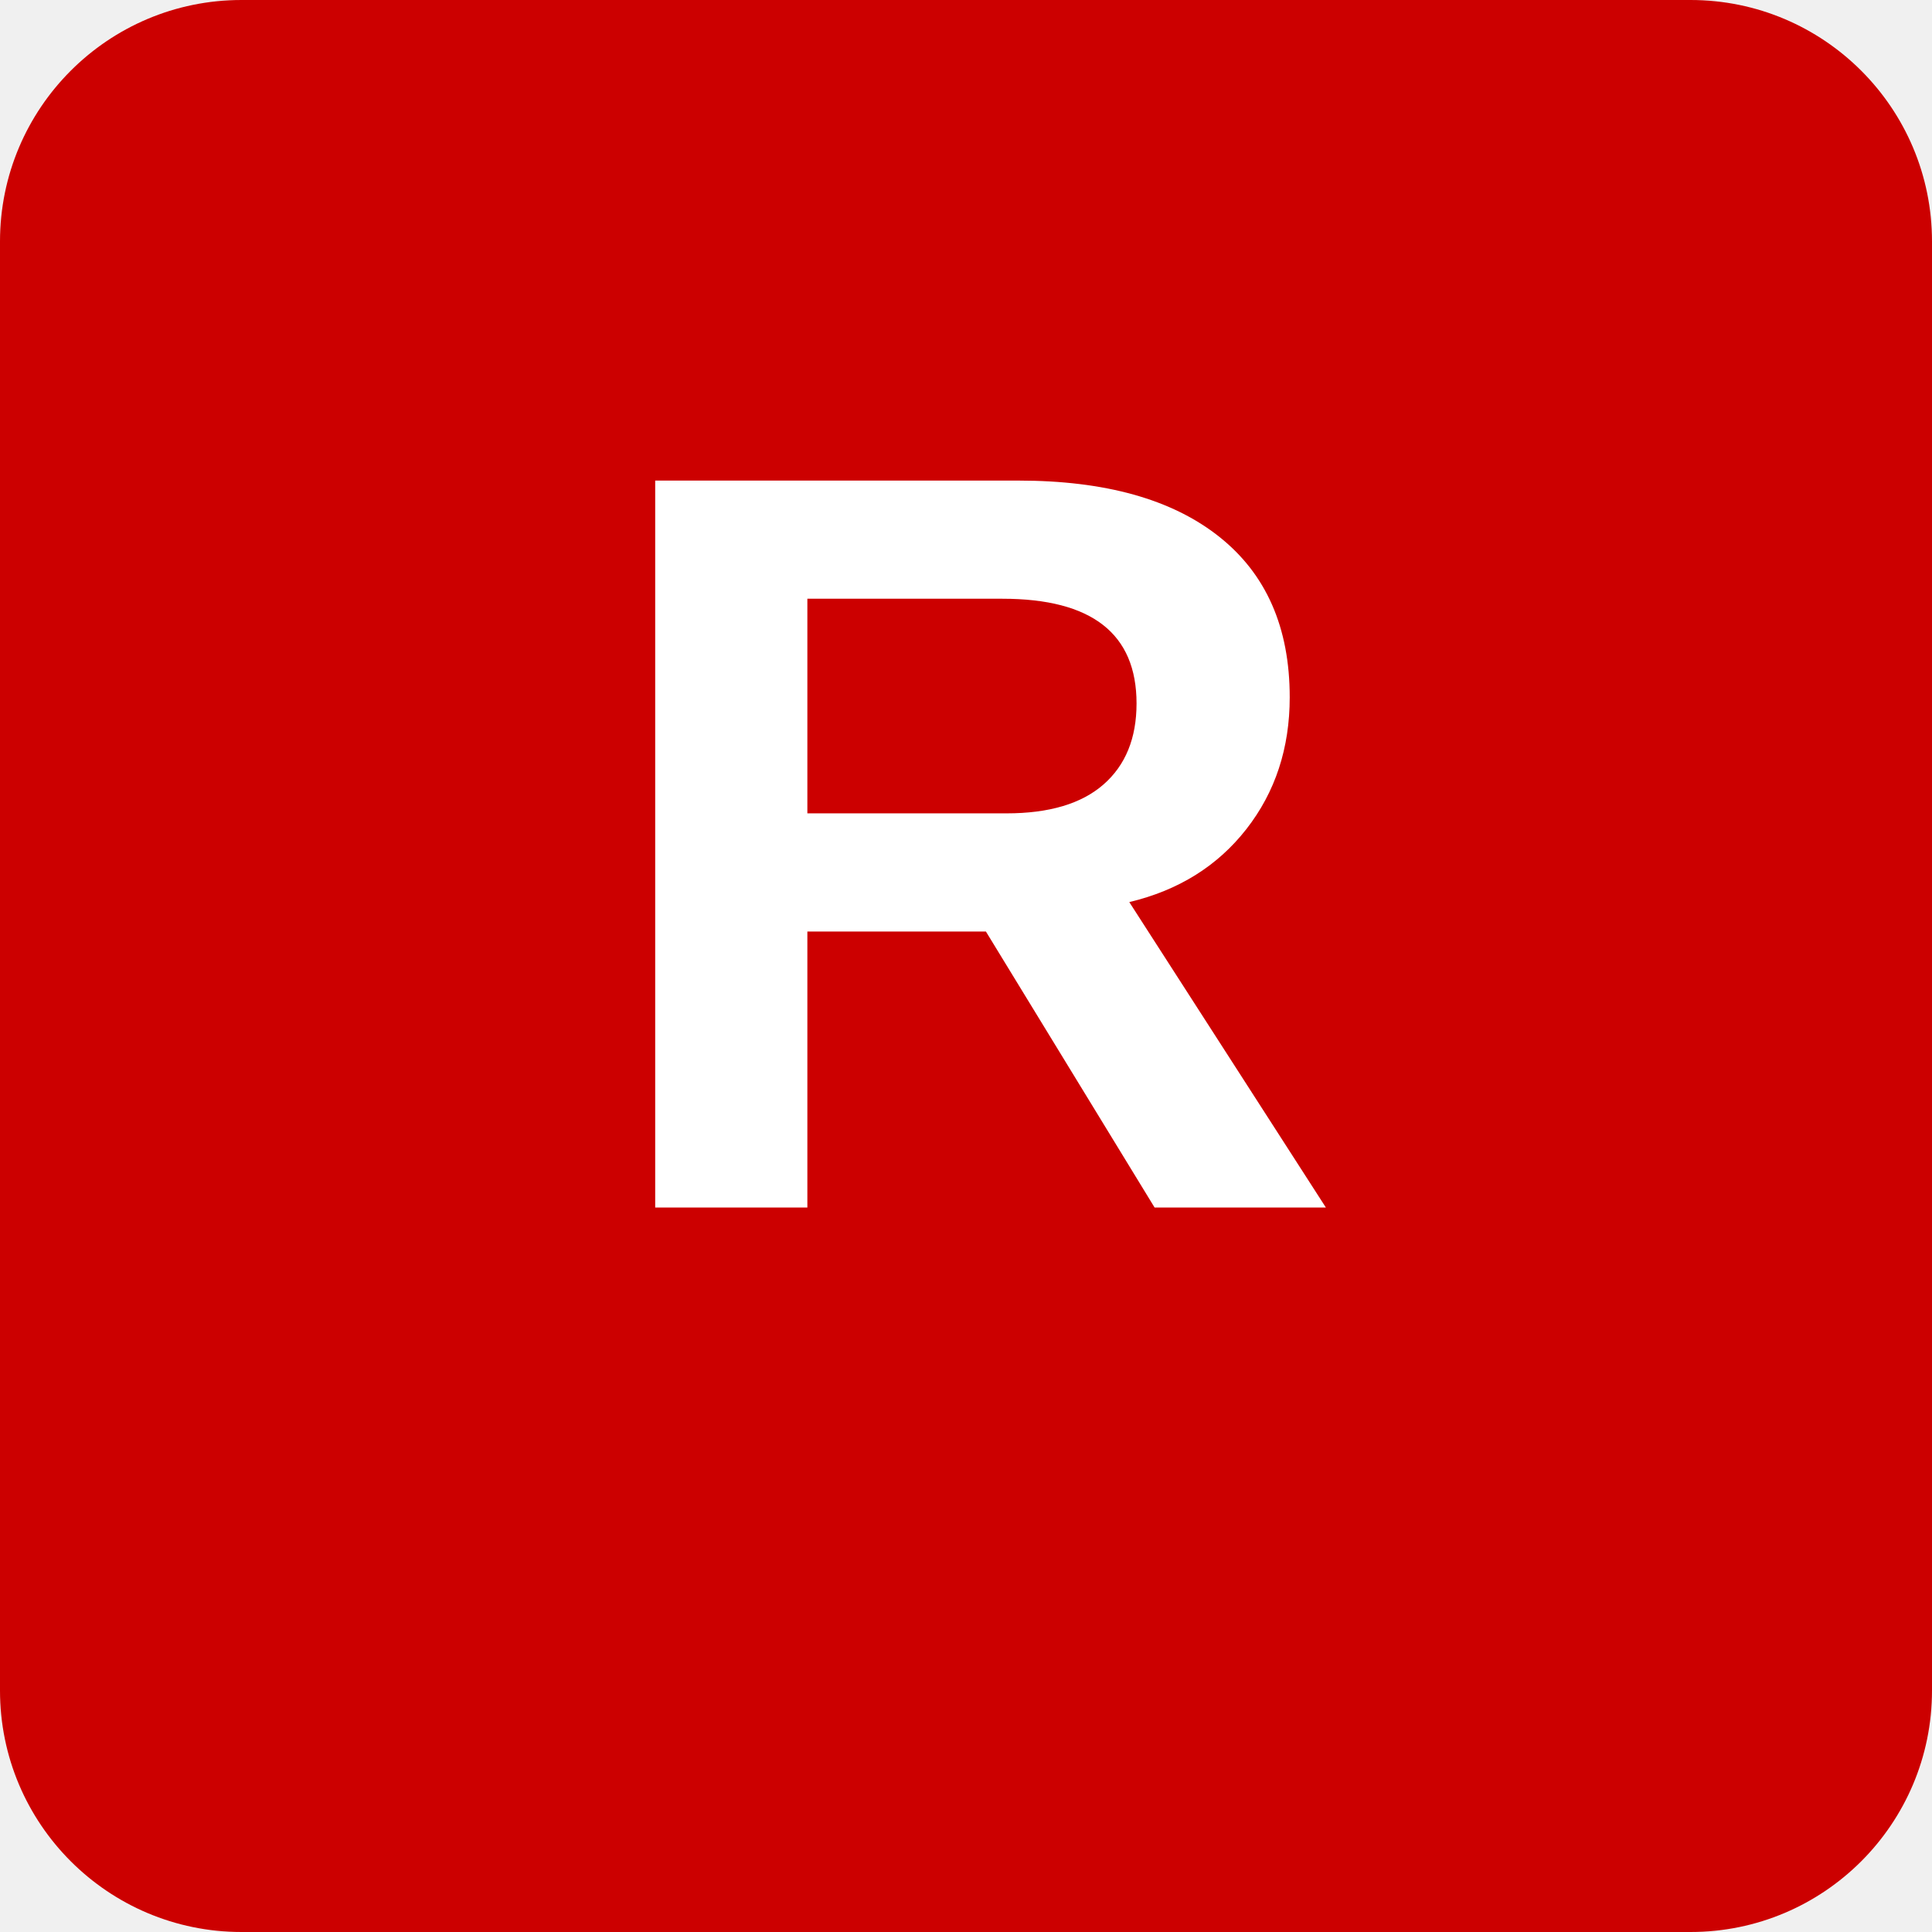
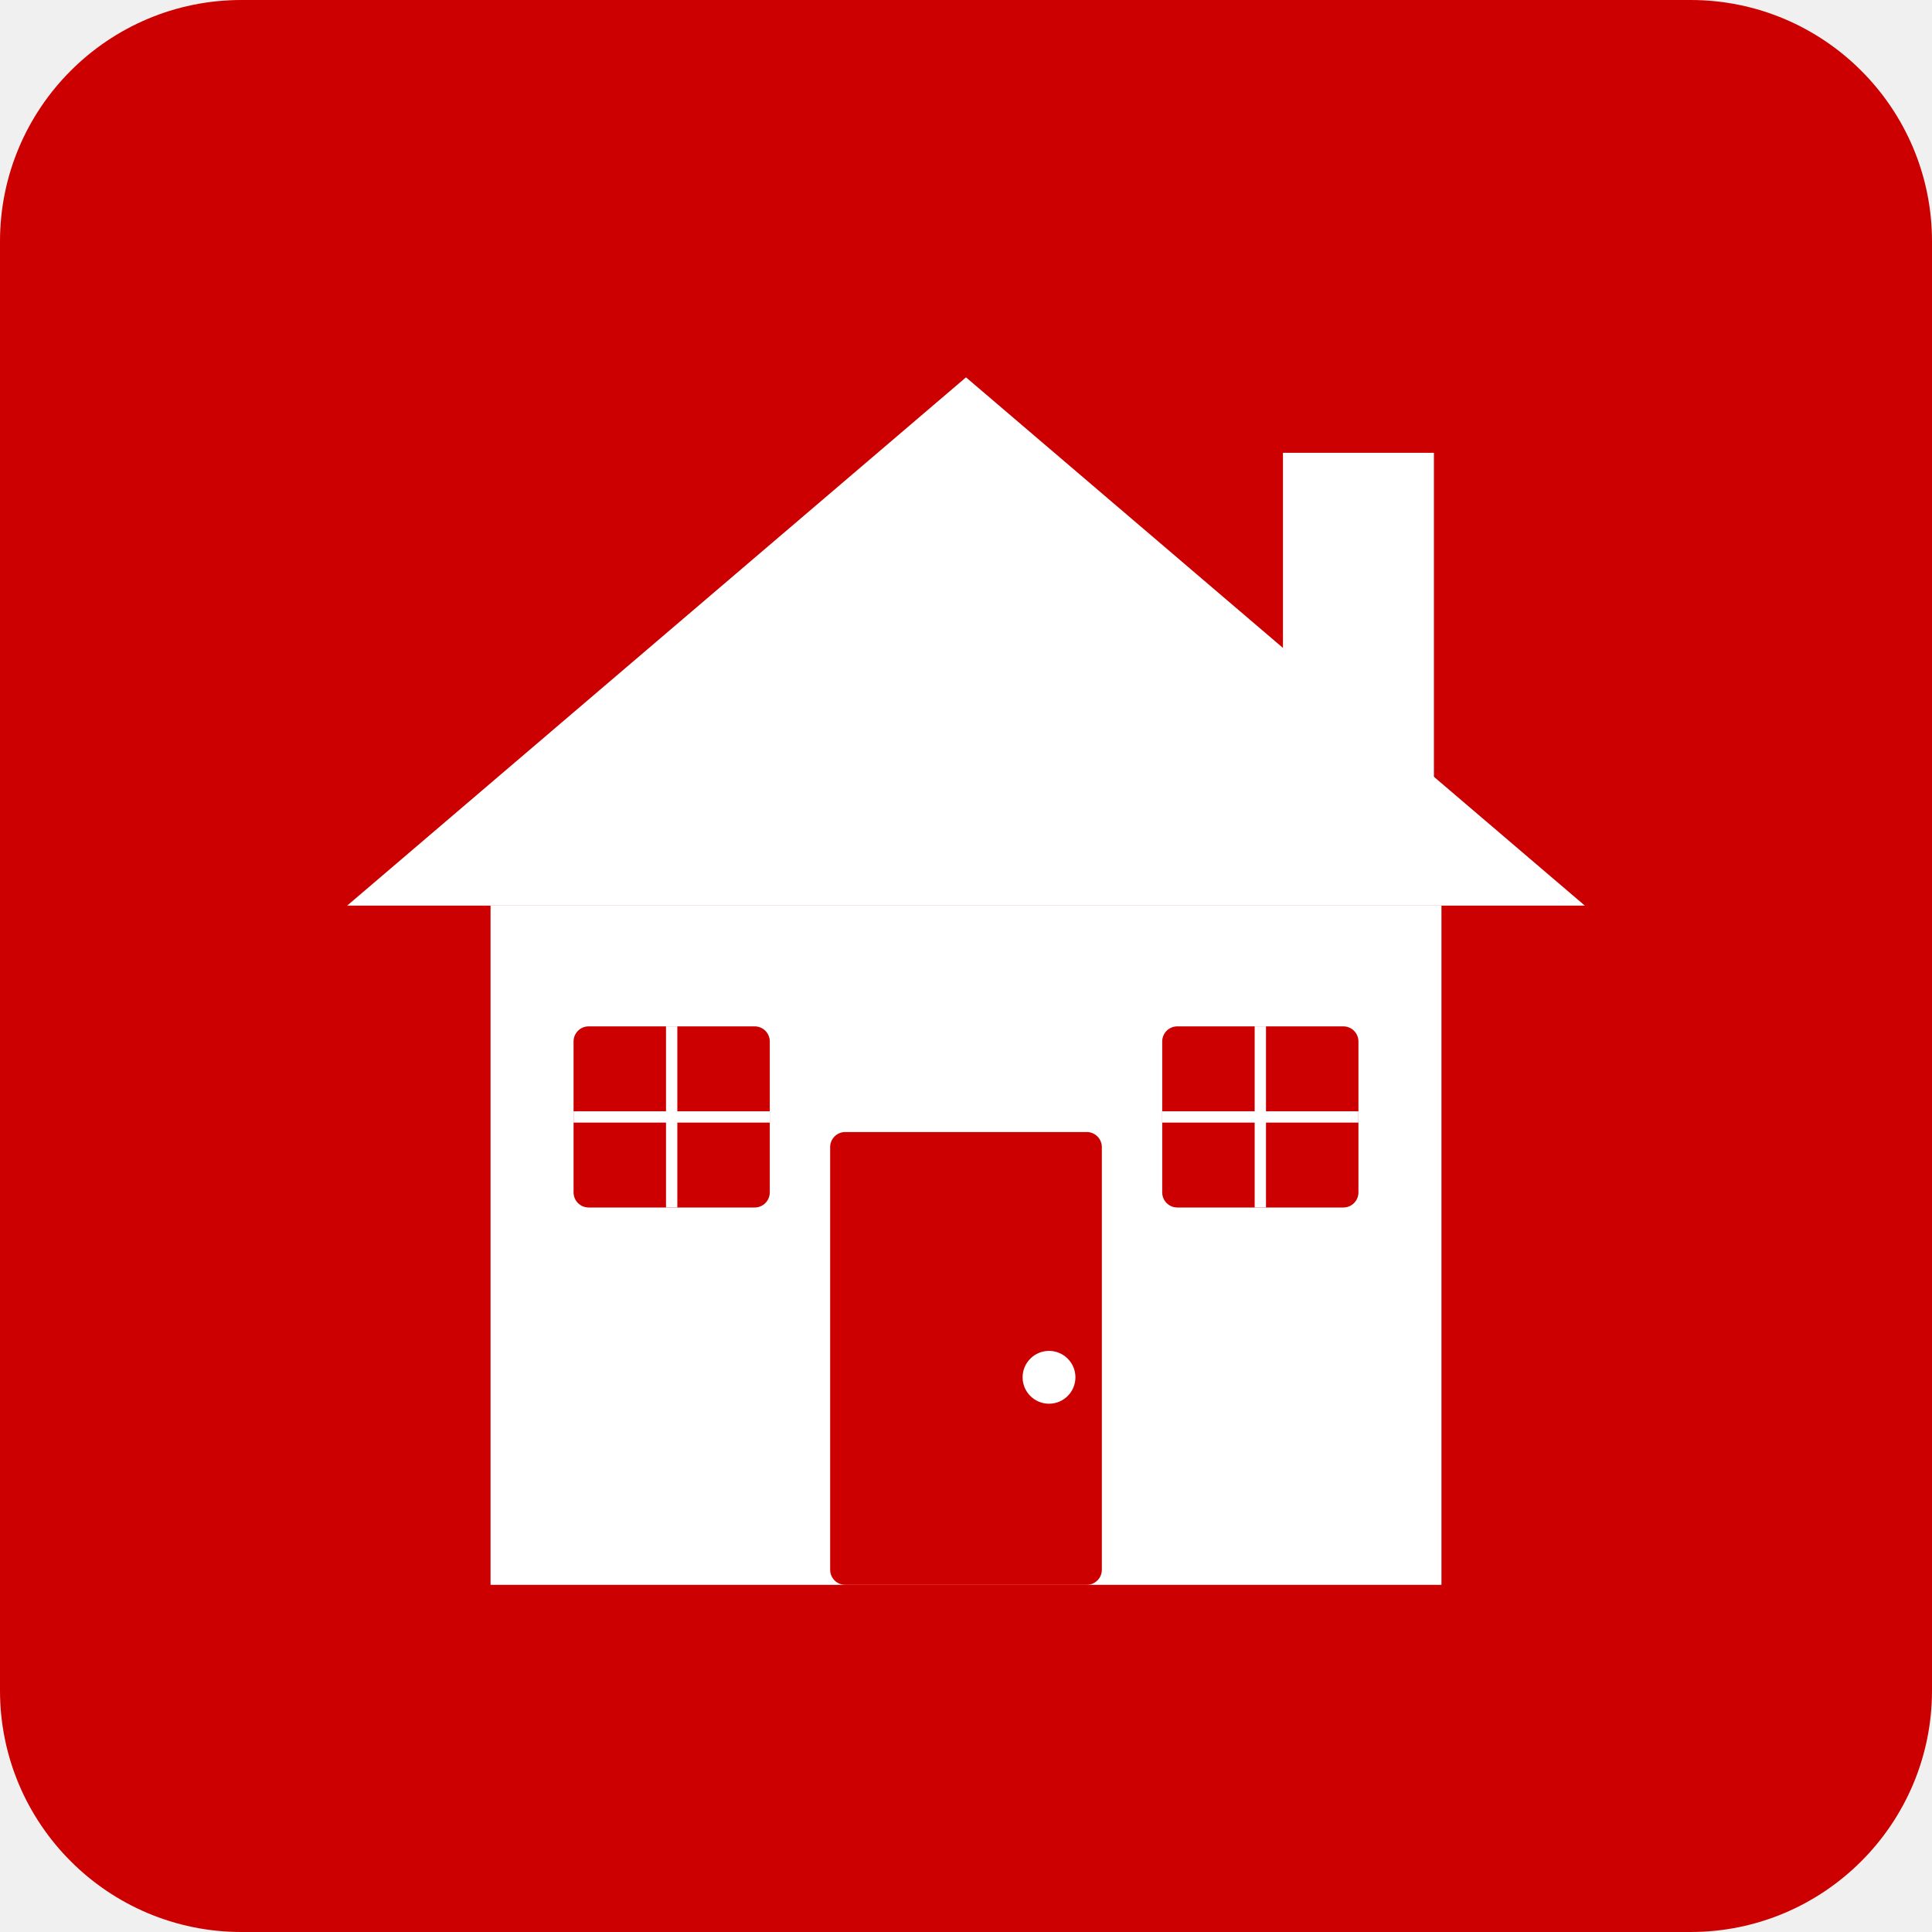
<svg xmlns="http://www.w3.org/2000/svg" viewBox="0 0 512 512">
  <rect width="512" height="512" rx="64" fill="#cc0000" />
-   <text x="256" y="320" font-family="Arial Black, Arial, sans-serif" font-size="280" font-weight="bold" fill="white" text-anchor="middle">R</text>
+   <polygon points="256,100 420,240 92,240" fill="white" />
+   <rect x="130" y="240" width="252" height="180" fill="white" />
+   <rect x="220" y="300" width="72" height="120" rx="4" fill="#cc0000" />
+   <circle cx="278" cy="365" r="7" fill="white" />
+   <rect x="152" y="272" width="52" height="48" rx="4" fill="#cc0000" />
+   <line x1="178" y1="272" x2="178" y2="320" stroke="white" stroke-width="3" />
+   <line x1="152" y1="296" x2="204" y2="296" stroke="white" stroke-width="3" />
+   <rect x="308" y="272" width="52" height="48" rx="4" fill="#cc0000" />
+   <line x1="334" y1="272" x2="334" y2="320" stroke="white" stroke-width="3" />
+   <line x1="308" y1="296" x2="360" y2="296" stroke="white" stroke-width="3" />
+   <rect x="340" y="120" width="40" height="100" fill="white" />
</svg>
